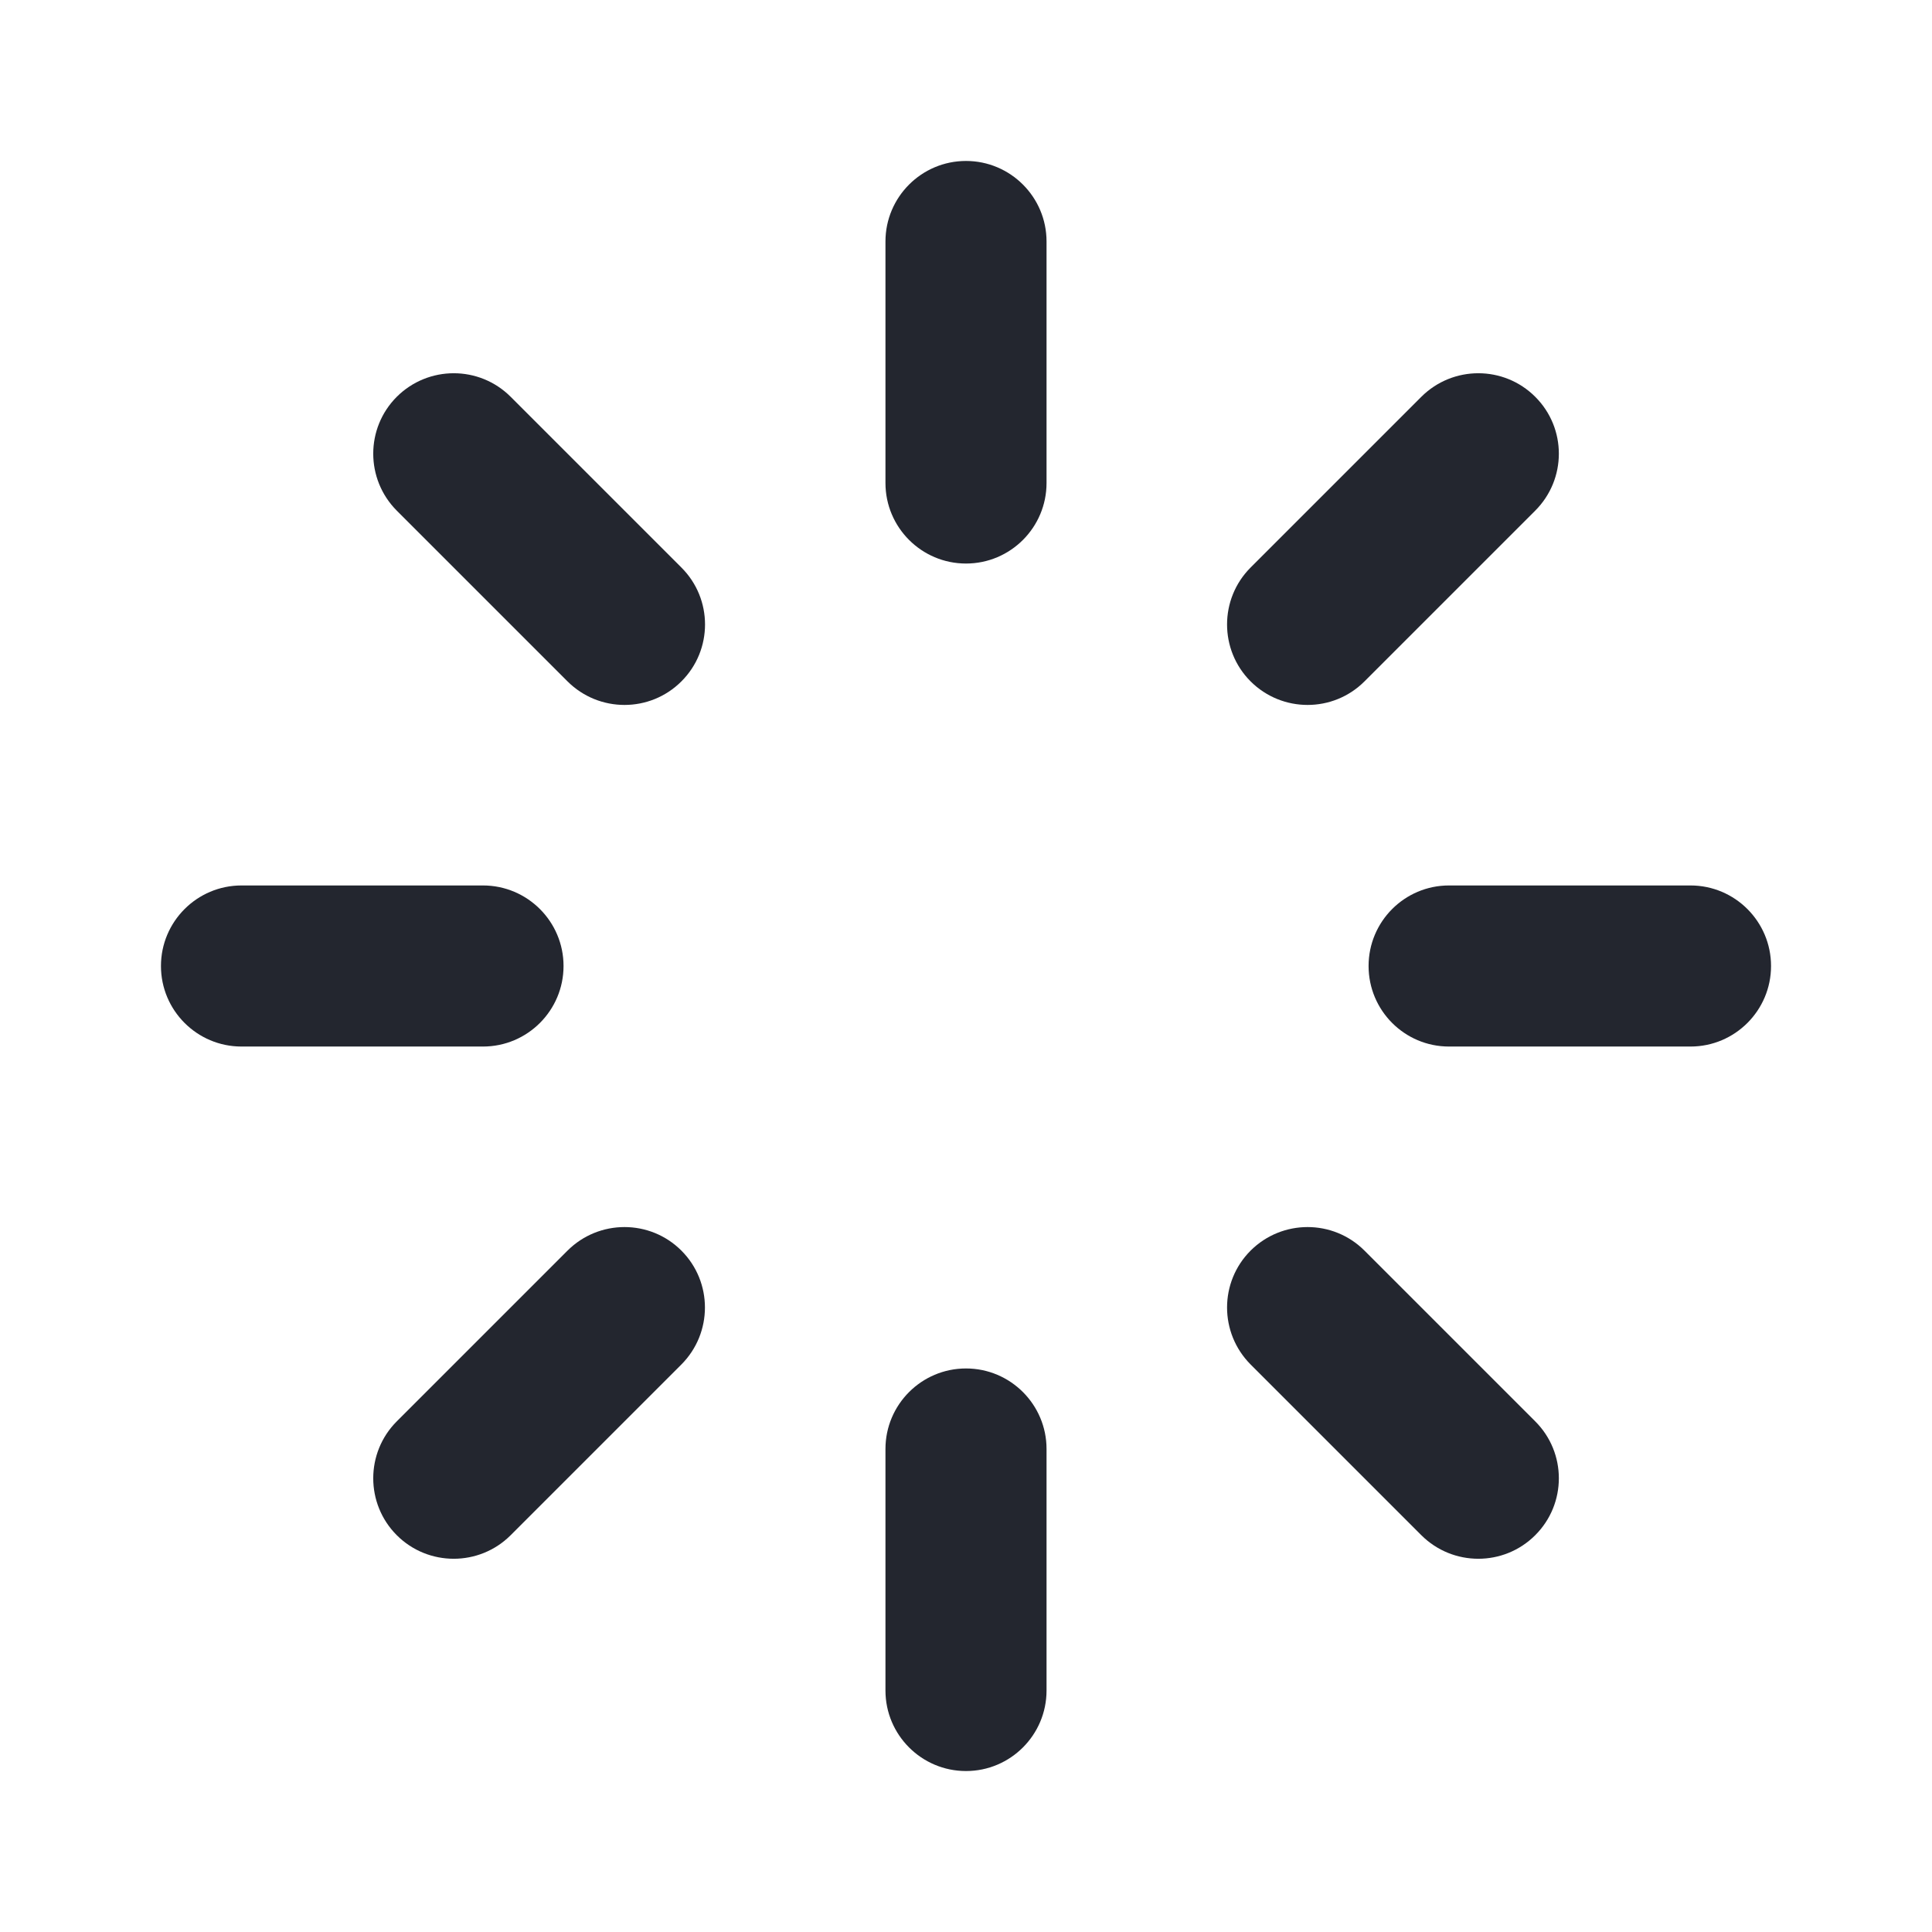
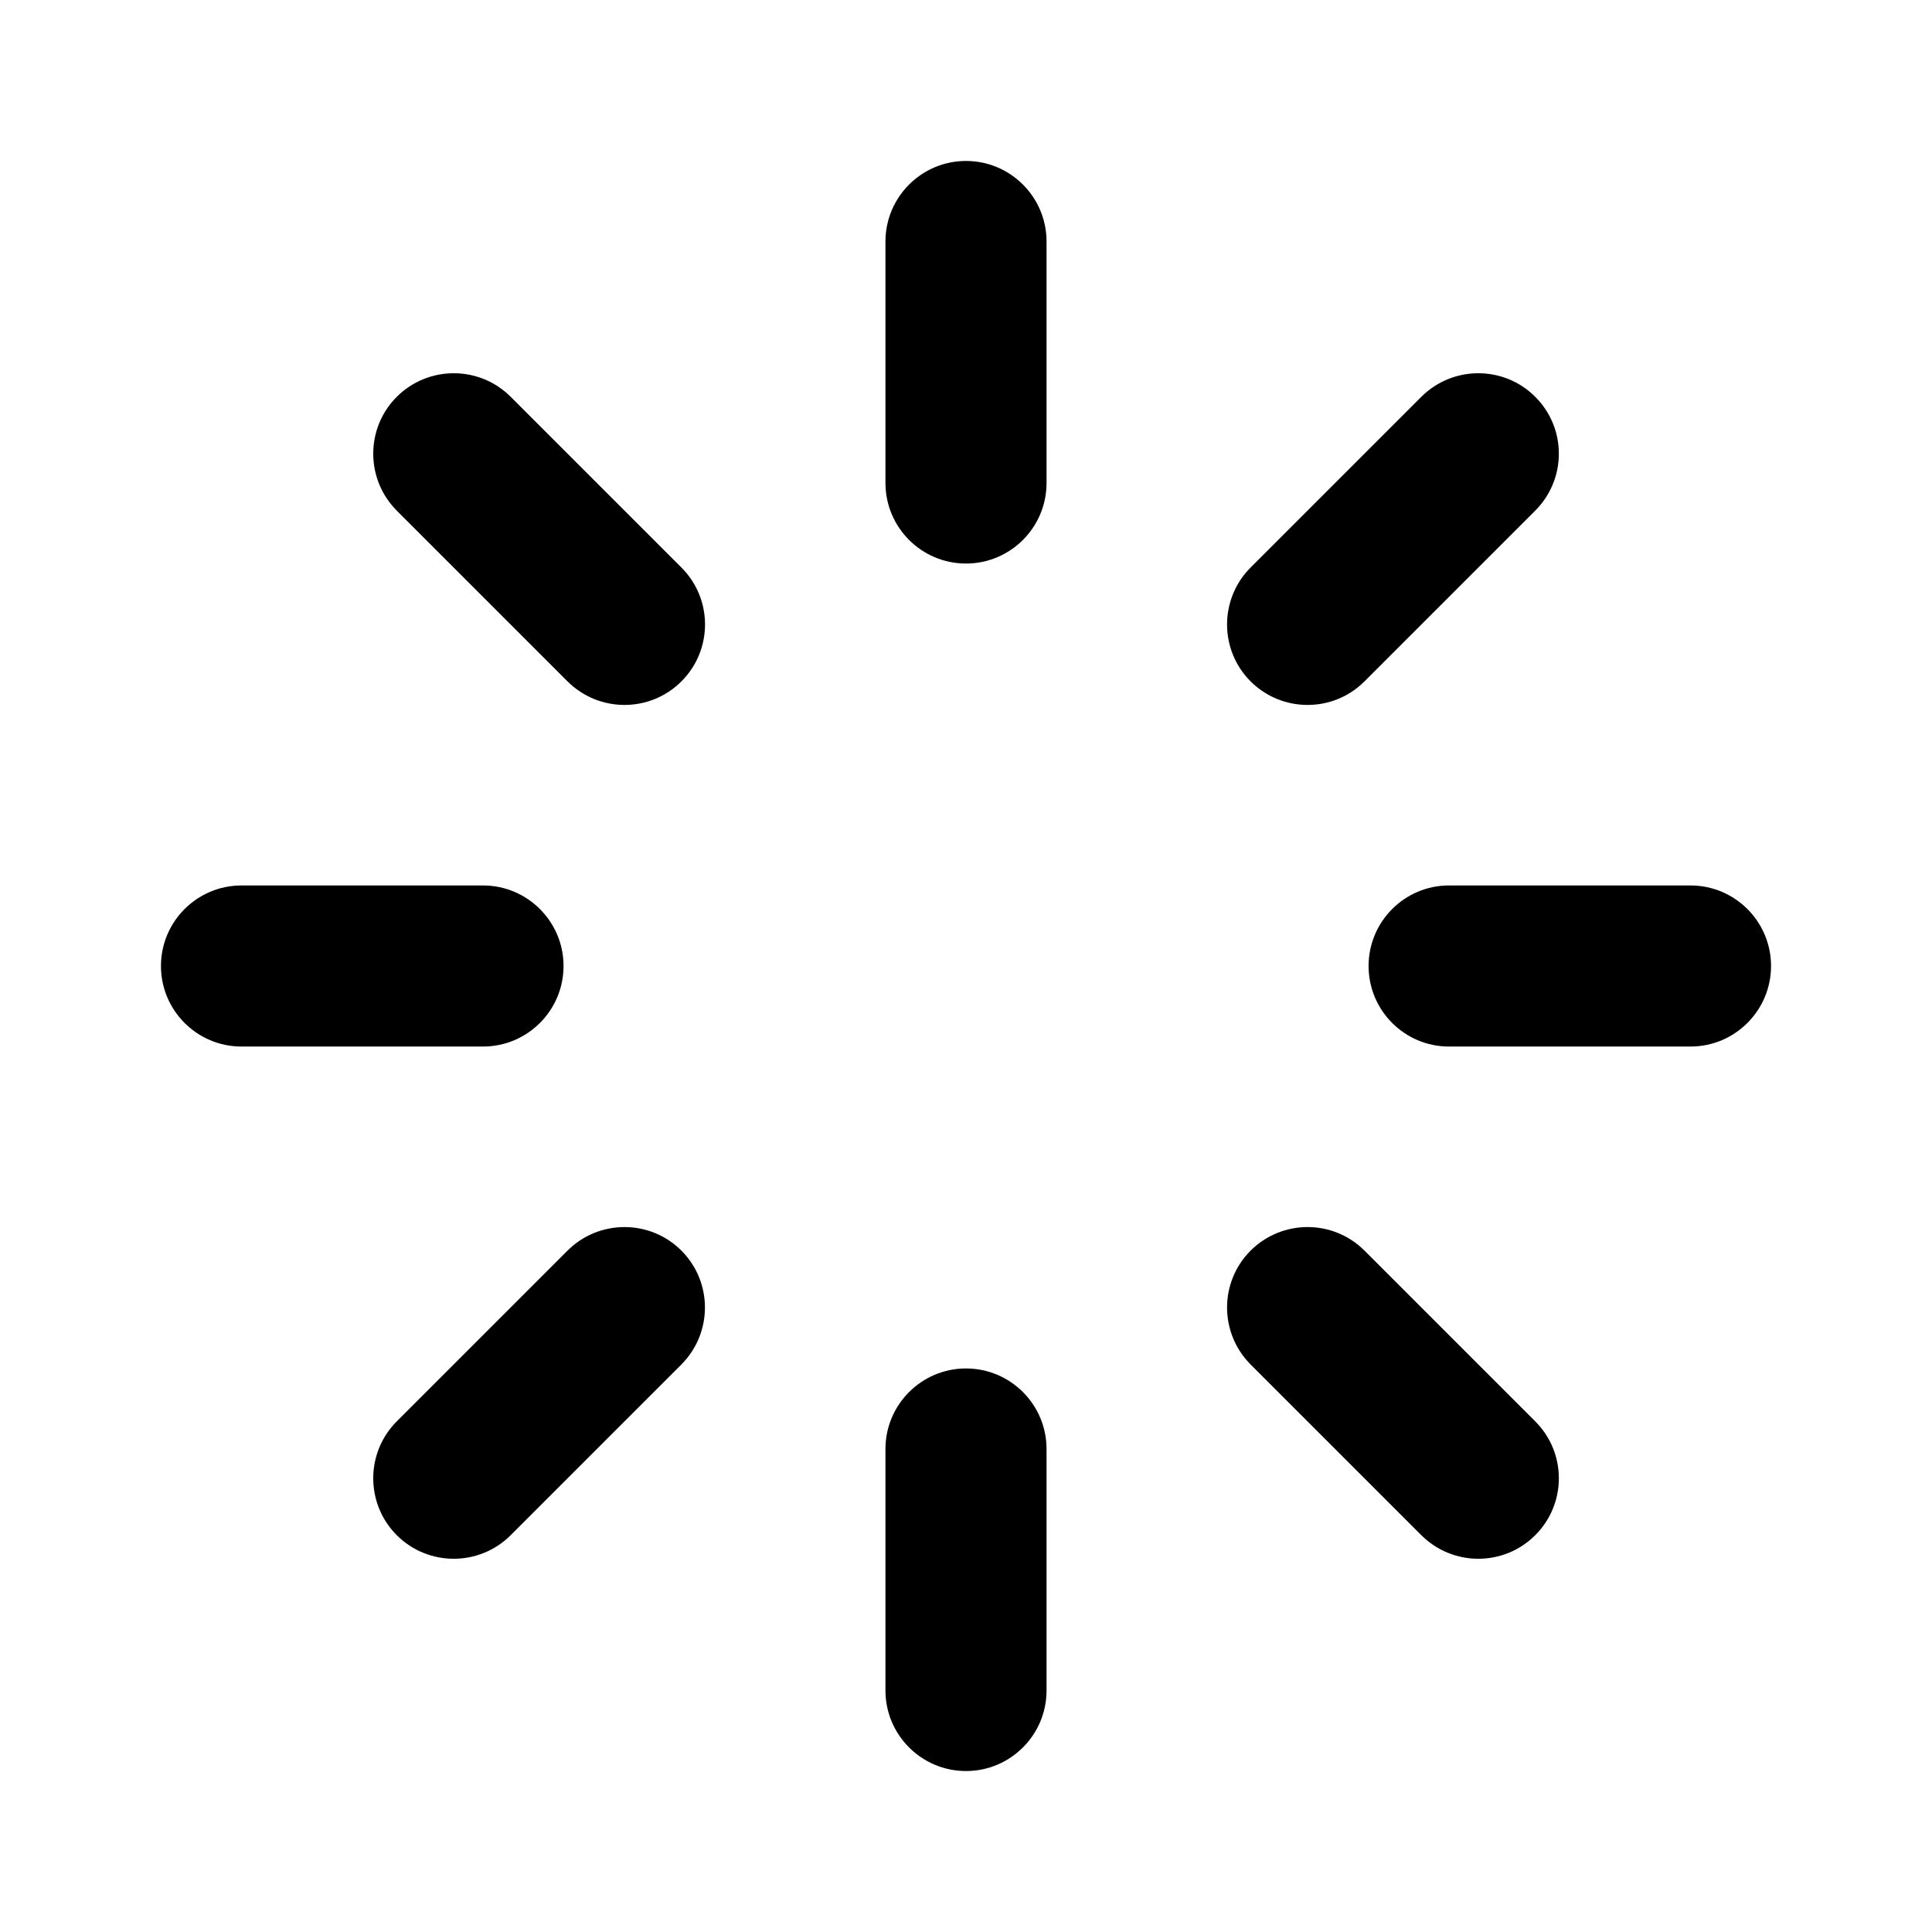
<svg xmlns="http://www.w3.org/2000/svg" width="16" height="16" viewBox="0 0 16 16" fill="none">
-   <path d="M8 1.333C7.632 1.333 7.333 1.632 7.333 2V4C7.333 4.368 7.632 4.667 8 4.667C8.368 4.667 8.667 4.368 8.667 4V2C8.667 1.632 8.368 1.333 8 1.333Z" fill="#23262F" />
-   <path d="M8 11.333C7.632 11.333 7.333 11.632 7.333 12V14C7.333 14.368 7.632 14.667 8 14.667C8.368 14.667 8.667 14.368 8.667 14V12C8.667 11.632 8.368 11.333 8 11.333Z" fill="#23262F" />
-   <path d="M14 7.333C14.368 7.333 14.667 7.632 14.667 8C14.667 8.368 14.368 8.667 14 8.667H12C11.632 8.667 11.334 8.368 11.334 8C11.334 7.632 11.632 7.333 12 7.333H14Z" fill="#23262F" />
-   <path d="M4.667 8C4.667 7.632 4.368 7.333 4 7.333H2C1.632 7.333 1.333 7.632 1.333 8C1.333 8.368 1.632 8.667 2 8.667H4C4.368 8.667 4.667 8.368 4.667 8Z" fill="#23262F" />
-   <path d="M11.771 3.286C12.032 3.026 12.454 3.026 12.714 3.286C12.975 3.546 12.975 3.968 12.714 4.229L11.3 5.643C11.04 5.903 10.618 5.903 10.357 5.643C10.097 5.383 10.097 4.96 10.357 4.7L11.771 3.286Z" fill="#23262F" />
-   <path d="M5.643 10.357C5.383 10.097 4.961 10.097 4.7 10.357L3.286 11.771C3.026 12.031 3.026 12.454 3.286 12.714C3.546 12.974 3.969 12.974 4.229 12.714L5.643 11.3C5.903 11.039 5.903 10.617 5.643 10.357Z" fill="#23262F" />
-   <path d="M12.714 11.771C12.975 12.031 12.975 12.454 12.714 12.714C12.454 12.974 12.032 12.974 11.771 12.714L10.357 11.3C10.097 11.039 10.097 10.617 10.357 10.357C10.618 10.097 11.04 10.097 11.3 10.357L12.714 11.771Z" fill="#23262F" />
-   <path d="M5.643 5.643C5.904 5.383 5.904 4.96 5.643 4.7L4.229 3.286C3.969 3.026 3.547 3.026 3.286 3.286C3.026 3.546 3.026 3.968 3.286 4.229L4.7 5.643C4.961 5.903 5.383 5.903 5.643 5.643Z" fill="#23262F" />
+   <path d="M8 1.333C7.632 1.333 7.333 1.632 7.333 2V4C7.333 4.368 7.632 4.667 8 4.667C8.368 4.667 8.667 4.368 8.667 4V2C8.667 1.632 8.368 1.333 8 1.333Z" fill="currentColor" />
+   <path d="M8 11.333C7.632 11.333 7.333 11.632 7.333 12V14C7.333 14.368 7.632 14.667 8 14.667C8.368 14.667 8.667 14.368 8.667 14V12C8.667 11.632 8.368 11.333 8 11.333Z" fill="currentColor" />
+   <path d="M14 7.333C14.368 7.333 14.667 7.632 14.667 8C14.667 8.368 14.368 8.667 14 8.667H12C11.632 8.667 11.334 8.368 11.334 8C11.334 7.632 11.632 7.333 12 7.333H14Z" fill="currentColor" />
+   <path d="M4.667 8C4.667 7.632 4.368 7.333 4 7.333H2C1.632 7.333 1.333 7.632 1.333 8C1.333 8.368 1.632 8.667 2 8.667H4C4.368 8.667 4.667 8.368 4.667 8Z" fill="currentColor" />
+   <path d="M11.771 3.286C12.032 3.026 12.454 3.026 12.714 3.286C12.975 3.546 12.975 3.968 12.714 4.229L11.3 5.643C11.04 5.903 10.618 5.903 10.357 5.643C10.097 5.383 10.097 4.96 10.357 4.7L11.771 3.286Z" fill="currentColor" />
+   <path d="M5.643 10.357C5.383 10.097 4.961 10.097 4.7 10.357L3.286 11.771C3.026 12.031 3.026 12.454 3.286 12.714C3.546 12.974 3.969 12.974 4.229 12.714L5.643 11.3C5.903 11.039 5.903 10.617 5.643 10.357Z" fill="currentColor" />
+   <path d="M12.714 11.771C12.975 12.031 12.975 12.454 12.714 12.714C12.454 12.974 12.032 12.974 11.771 12.714L10.357 11.3C10.097 11.039 10.097 10.617 10.357 10.357C10.618 10.097 11.04 10.097 11.3 10.357L12.714 11.771Z" fill="currentColor" />
+   <path d="M5.643 5.643C5.904 5.383 5.904 4.96 5.643 4.7L4.229 3.286C3.969 3.026 3.547 3.026 3.286 3.286C3.026 3.546 3.026 3.968 3.286 4.229L4.7 5.643C4.961 5.903 5.383 5.903 5.643 5.643Z" fill="currentColor" />
</svg>
